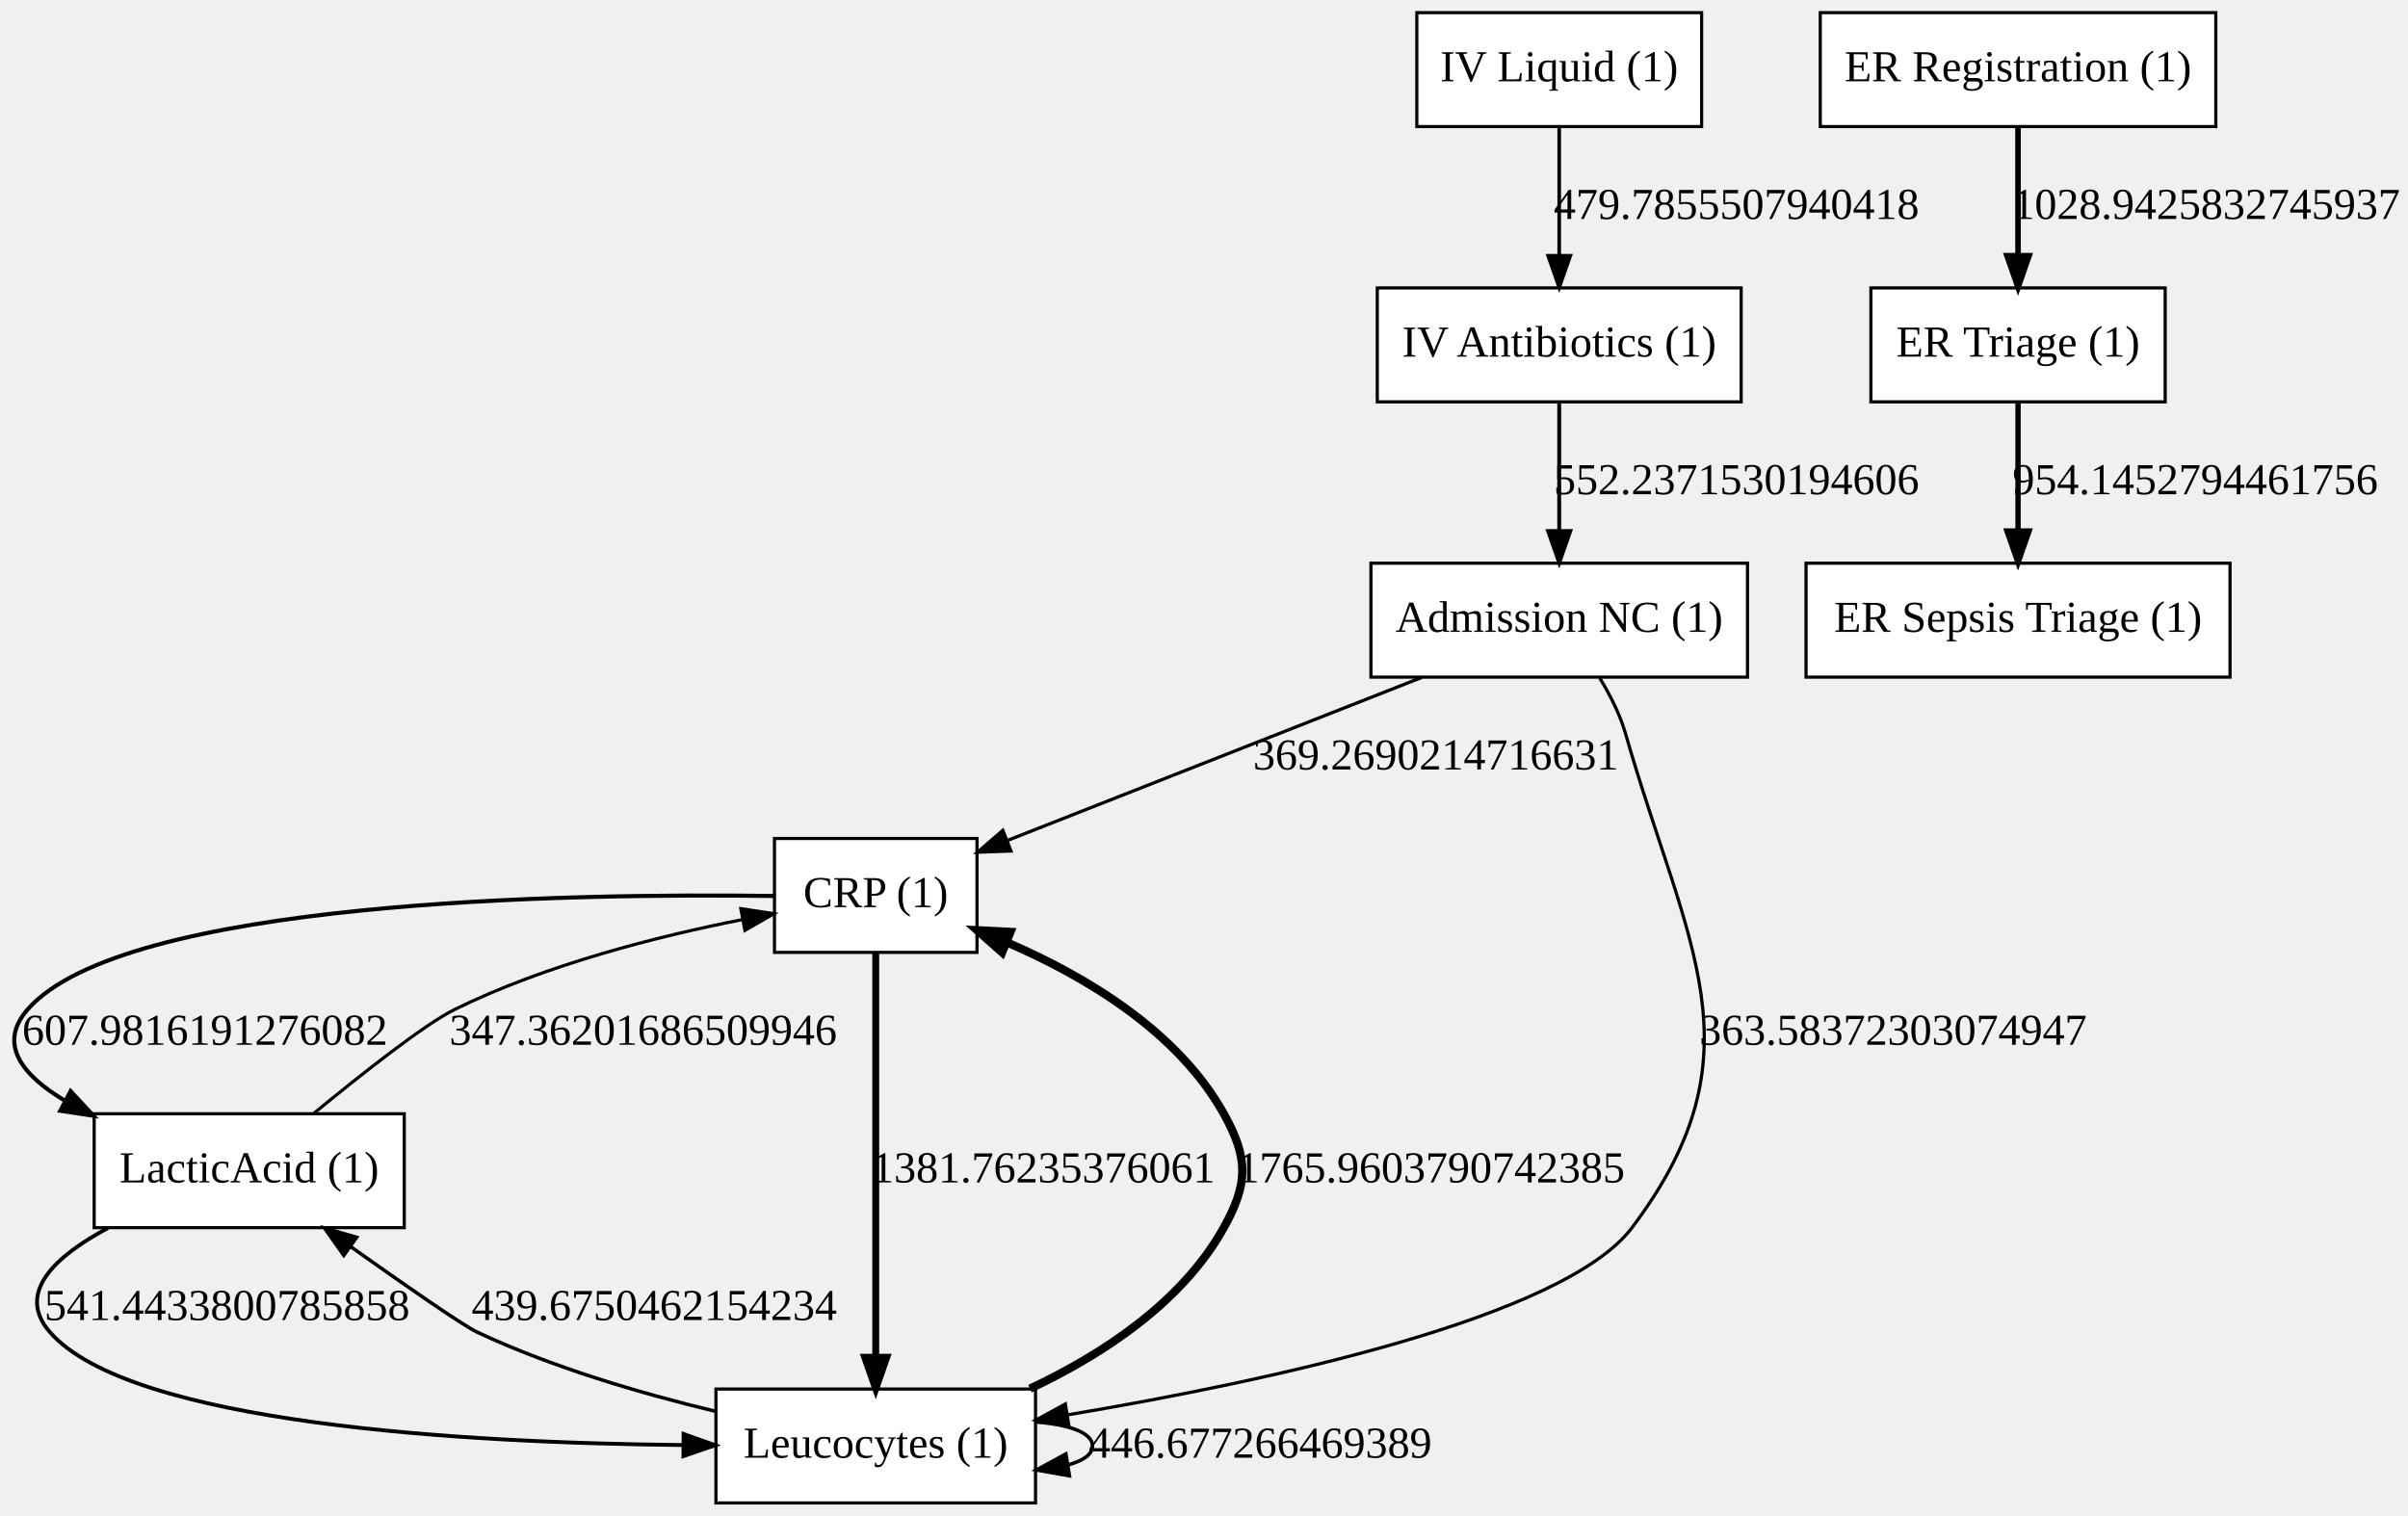
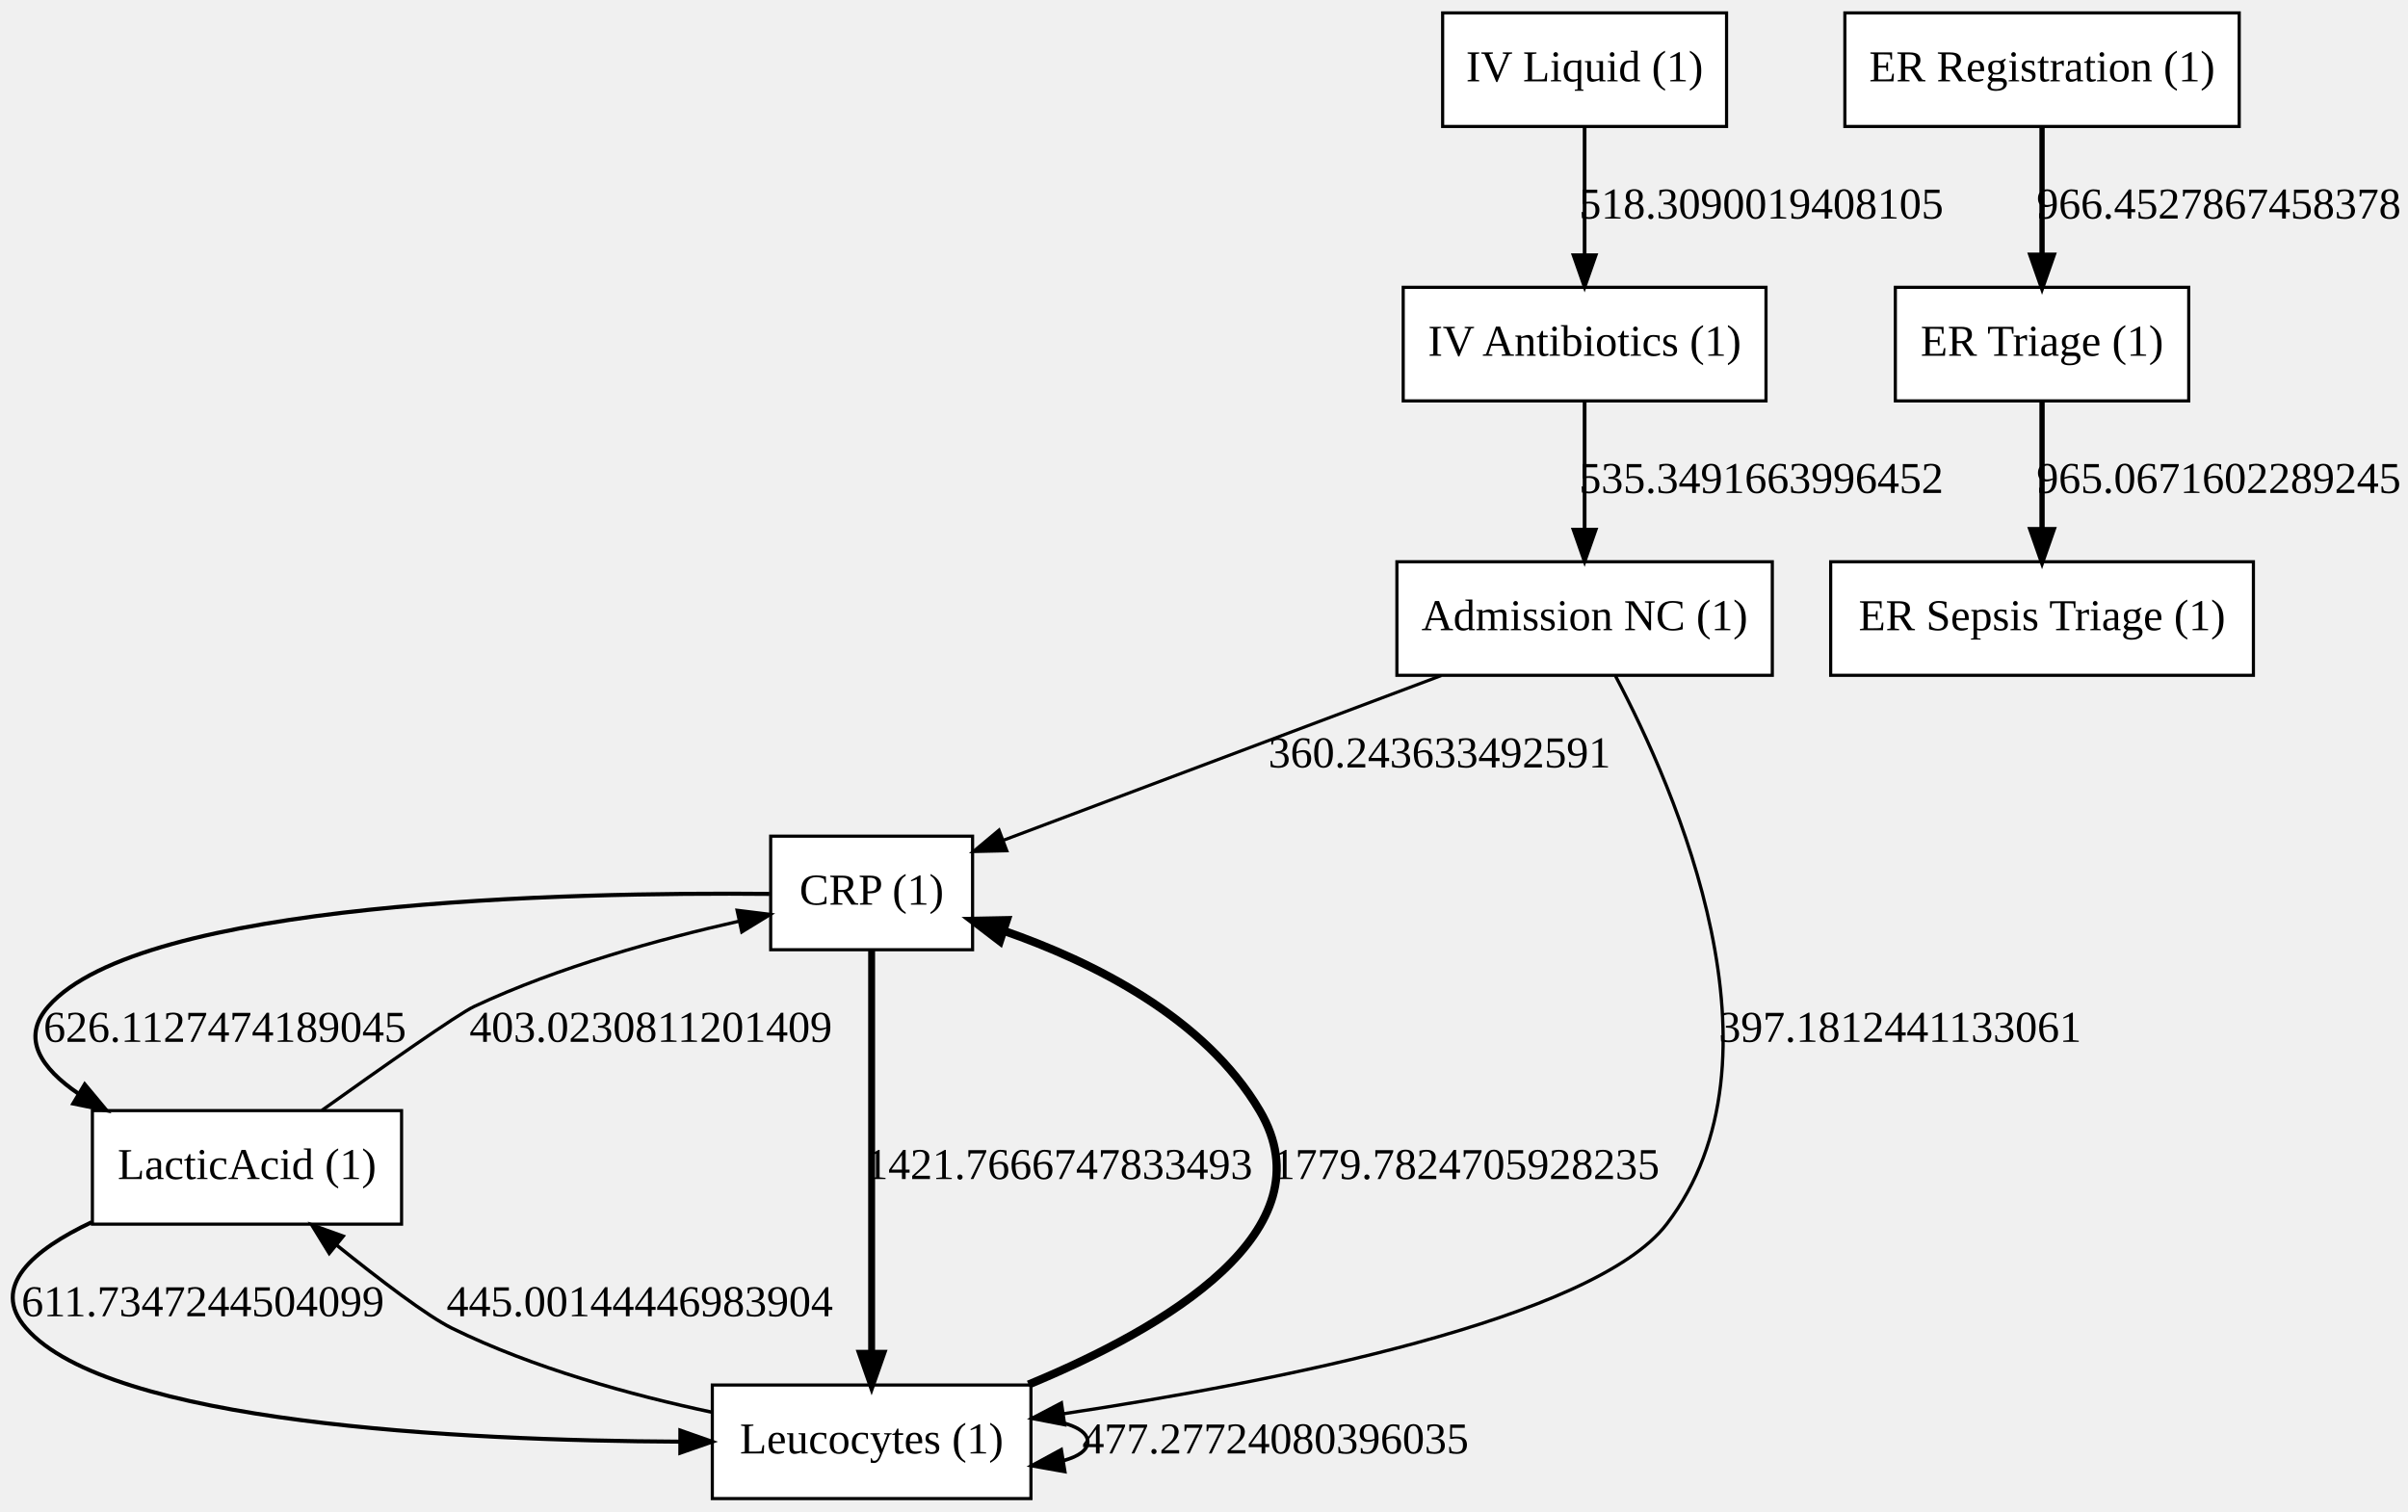
- <svg xmlns="http://www.w3.org/2000/svg" width="761pt" height="479pt" viewBox="0.00 0.00 760.52 479.00">
+ <svg xmlns="http://www.w3.org/2000/svg" width="763pt" height="479pt" viewBox="0.00 0.00 763.29 479.00">
  <g id="graph0" class="graph" transform="scale(1 1) rotate(0) translate(4 475)">
    <g id="node1" class="node">
-       <polygon fill="#ffffff" stroke="black" points="548.019,-297 429.019,-297 429.019,-261 548.019,-261 548.019,-297" />
-       <text text-anchor="middle" x="488.519" y="-275.3" font-family="Times New Roman,serif" font-size="14.00">Admission NC (1)</text>
+       <polygon fill="#ffffff" stroke="black" points="557.789,-297 438.789,-297 438.789,-261 557.789,-261 557.789,-297" />
+       <text text-anchor="middle" x="498.289" y="-275.3" font-family="Times New Roman,serif" font-size="14.00">Admission NC (1)</text>
    </g>
    <g id="node2" class="node">
-       <polygon fill="#ffffff" stroke="black" points="304.519,-210 240.519,-210 240.519,-174 304.519,-174 304.519,-210" />
-       <text text-anchor="middle" x="272.519" y="-188.3" font-family="Times New Roman,serif" font-size="14.00">CRP (1)</text>
+       <polygon fill="#ffffff" stroke="black" points="304.289,-210 240.289,-210 240.289,-174 304.289,-174 304.289,-210" />
+       <text text-anchor="middle" x="272.289" y="-188.3" font-family="Times New Roman,serif" font-size="14.00">CRP (1)</text>
    </g>
    <g id="edge1" class="edge">
-       <path fill="none" stroke="black" stroke-width="1.025" d="M445.068,-260.901C406.957,-245.904 351.907,-224.241 314.302,-209.442" />
-       <polygon fill="black" stroke="black" stroke-width="1.025" points="315.249,-206.054 304.662,-205.649 312.686,-212.568 315.249,-206.054" />
-       <text text-anchor="middle" x="449.519" y="-231.8" font-family="Times New Roman,serif" font-size="14.00">369.2690214716631</text>
+       <path fill="none" stroke="black" d="M452.827,-260.901C412.307,-245.661 353.486,-223.538 314.112,-208.73" />
+       <polygon fill="black" stroke="black" points="315.136,-205.375 304.544,-205.131 312.671,-211.927 315.136,-205.375" />
+       <text text-anchor="middle" x="452.289" y="-231.8" font-family="Times New Roman,serif" font-size="14.00">360.243633492591</text>
    </g>
    <g id="node9" class="node">
-       <polygon fill="#ffffff" stroke="black" points="323.019,-36 222.019,-36 222.019,-0 323.019,-0 323.019,-36" />
-       <text text-anchor="middle" x="272.519" y="-14.3" font-family="Times New Roman,serif" font-size="14.00">Leucocytes (1)</text>
+       <polygon fill="#ffffff" stroke="black" points="322.789,-36 221.789,-36 221.789,-0 322.789,-0 322.789,-36" />
+       <text text-anchor="middle" x="272.289" y="-14.3" font-family="Times New Roman,serif" font-size="14.00">Leucocytes (1)</text>
    </g>
    <g id="edge2" class="edge">
-       <path fill="none" stroke="black" stroke-width="1.018" d="M501.345,-260.671C504.649,-255.278 507.765,-249.132 509.519,-243 528.584,-176.333 553.305,-142.334 511.519,-87 490.018,-58.529 396.532,-38.462 333.054,-27.825" />
-       <polygon fill="black" stroke="black" stroke-width="1.018" points="333.575,-24.363 323.14,-26.198 332.442,-31.271 333.575,-24.363" />
-       <text text-anchor="middle" x="594.019" y="-144.8" font-family="Times New Roman,serif" font-size="14.00">363.58372303074947</text>
+       <path fill="none" stroke="black" stroke-width="1.042" d="M508.038,-260.857C527.182,-224.662 564.479,-139.472 524.289,-87 501.16,-56.802 399.992,-36.967 333.086,-26.89" />
+       <polygon fill="black" stroke="black" stroke-width="1.042" points="333.471,-23.409 323.068,-25.415 332.452,-30.335 333.471,-23.409" />
+       <text text-anchor="middle" x="598.289" y="-144.8" font-family="Times New Roman,serif" font-size="14.00">397.1812441133061</text>
    </g>
    <g id="node8" class="node">
-       <polygon fill="#ffffff" stroke="black" points="123.519,-123 25.519,-123 25.519,-87 123.519,-87 123.519,-123" />
-       <text text-anchor="middle" x="74.519" y="-101.3" font-family="Times New Roman,serif" font-size="14.00">LacticAcid (1)</text>
+       <polygon fill="#ffffff" stroke="black" points="123.289,-123 25.289,-123 25.289,-87 123.289,-87 123.289,-123" />
+       <text text-anchor="middle" x="74.289" y="-101.3" font-family="Times New Roman,serif" font-size="14.00">LacticAcid (1)</text>
    </g>
    <g id="edge3" class="edge">
-       <path fill="none" stroke="black" stroke-width="1.294" d="M240.254,-191.828C175.836,-192.715 34.856,-190.557 4.519,-156 -5.109,-145.033 2.812,-135.153 16.288,-127.128" />
-       <polygon fill="black" stroke="black" stroke-width="1.294" points="18.079,-130.141 25.29,-122.378 14.812,-123.95 18.079,-130.141" />
-       <text text-anchor="middle" x="60.519" y="-144.8" font-family="Times New Roman,serif" font-size="14.00">607.9816191276082</text>
+       <path fill="none" stroke="black" stroke-width="1.3" d="M239.894,-191.7C176.713,-192.296 40.639,-189.549 11.289,-156 2.474,-145.924 9.098,-136.382 20.834,-128.388" />
+       <polygon fill="black" stroke="black" stroke-width="1.3" points="22.864,-131.252 29.648,-123.113 19.27,-125.245 22.864,-131.252" />
+       <text text-anchor="middle" x="67.289" y="-144.8" font-family="Times New Roman,serif" font-size="14.00">626.1127474189045</text>
    </g>
    <g id="edge4" class="edge">
-       <path fill="none" stroke="black" stroke-width="2.167" d="M272.519,-173.879C272.519,-144.001 272.519,-82.113 272.519,-46.274" />
-       <polygon fill="black" stroke="black" stroke-width="2.167" points="276.019,-46.052 272.519,-36.052 269.019,-46.052 276.019,-46.052" />
-       <text text-anchor="middle" x="325.519" y="-101.3" font-family="Times New Roman,serif" font-size="14.00">1381.76235376061</text>
+       <path fill="none" stroke="black" stroke-width="2.196" d="M272.289,-173.879C272.289,-144.001 272.289,-82.113 272.289,-46.274" />
+       <polygon fill="black" stroke="black" stroke-width="2.196" points="275.789,-46.052 272.289,-36.052 268.789,-46.052 275.789,-46.052" />
+       <text text-anchor="middle" x="331.789" y="-101.3" font-family="Times New Roman,serif" font-size="14.00">1421.7666747833493</text>
    </g>
    <g id="node3" class="node">
-       <polygon fill="#ffffff" stroke="black" points="696.019,-471 571.019,-471 571.019,-435 696.019,-435 696.019,-471" />
-       <text text-anchor="middle" x="633.519" y="-449.3" font-family="Times New Roman,serif" font-size="14.00">ER Registration (1)</text>
+       <polygon fill="#ffffff" stroke="black" points="705.789,-471 580.789,-471 580.789,-435 705.789,-435 705.789,-471" />
+       <text text-anchor="middle" x="643.289" y="-449.3" font-family="Times New Roman,serif" font-size="14.00">ER Registration (1)</text>
    </g>
    <g id="node5" class="node">
-       <polygon fill="#ffffff" stroke="black" points="680.019,-384 587.019,-384 587.019,-348 680.019,-348 680.019,-384" />
-       <text text-anchor="middle" x="633.519" y="-362.3" font-family="Times New Roman,serif" font-size="14.00">ER Triage (1)</text>
+       <polygon fill="#ffffff" stroke="black" points="689.789,-384 596.789,-384 596.789,-348 689.789,-348 689.789,-384" />
+       <text text-anchor="middle" x="643.289" y="-362.3" font-family="Times New Roman,serif" font-size="14.00">ER Triage (1)</text>
    </g>
    <g id="edge5" class="edge">
-       <path fill="none" stroke="black" stroke-width="1.769" d="M633.519,-434.799C633.519,-423.163 633.519,-407.548 633.519,-394.237" />
-       <polygon fill="black" stroke="black" stroke-width="1.769" points="637.019,-394.175 633.519,-384.175 630.019,-394.175 637.019,-394.175" />
-       <text text-anchor="middle" x="693.019" y="-405.8" font-family="Times New Roman,serif" font-size="14.00">1028.9425832745937</text>
+       <path fill="none" stroke="black" stroke-width="1.683" d="M643.289,-434.799C643.289,-423.163 643.289,-407.548 643.289,-394.237" />
+       <polygon fill="black" stroke="black" stroke-width="1.683" points="646.789,-394.175 643.289,-384.175 639.789,-394.175 646.789,-394.175" />
+       <text text-anchor="middle" x="699.289" y="-405.8" font-family="Times New Roman,serif" font-size="14.00">966.4527867458378</text>
    </g>
    <g id="node4" class="node">
-       <polygon fill="#ffffff" stroke="black" points="700.519,-297 566.519,-297 566.519,-261 700.519,-261 700.519,-297" />
-       <text text-anchor="middle" x="633.519" y="-275.3" font-family="Times New Roman,serif" font-size="14.00">ER Sepsis Triage (1)</text>
+       <polygon fill="#ffffff" stroke="black" points="710.289,-297 576.289,-297 576.289,-261 710.289,-261 710.289,-297" />
+       <text text-anchor="middle" x="643.289" y="-275.3" font-family="Times New Roman,serif" font-size="14.00">ER Sepsis Triage (1)</text>
    </g>
    <g id="edge6" class="edge">
-       <path fill="none" stroke="black" stroke-width="1.684" d="M633.519,-347.799C633.519,-336.163 633.519,-320.548 633.519,-307.237" />
-       <polygon fill="black" stroke="black" stroke-width="1.684" points="637.019,-307.175 633.519,-297.175 630.019,-307.175 637.019,-307.175" />
-       <text text-anchor="middle" x="689.519" y="-318.8" font-family="Times New Roman,serif" font-size="14.00">954.1452794461756</text>
+       <path fill="none" stroke="black" stroke-width="1.682" d="M643.289,-347.799C643.289,-336.163 643.289,-320.548 643.289,-307.237" />
+       <polygon fill="black" stroke="black" stroke-width="1.682" points="646.789,-307.175 643.289,-297.175 639.789,-307.175 646.789,-307.175" />
+       <text text-anchor="middle" x="699.289" y="-318.8" font-family="Times New Roman,serif" font-size="14.00">965.0671602289245</text>
    </g>
    <g id="node6" class="node">
-       <polygon fill="#ffffff" stroke="black" points="546.019,-384 431.019,-384 431.019,-348 546.019,-348 546.019,-384" />
-       <text text-anchor="middle" x="488.519" y="-362.3" font-family="Times New Roman,serif" font-size="14.00">IV Antibiotics (1)</text>
+       <polygon fill="#ffffff" stroke="black" points="555.789,-384 440.789,-384 440.789,-348 555.789,-348 555.789,-384" />
+       <text text-anchor="middle" x="498.289" y="-362.3" font-family="Times New Roman,serif" font-size="14.00">IV Antibiotics (1)</text>
    </g>
    <g id="edge7" class="edge">
-       <path fill="none" stroke="black" stroke-width="1.231" d="M488.519,-347.799C488.519,-336.163 488.519,-320.548 488.519,-307.237" />
-       <polygon fill="black" stroke="black" stroke-width="1.231" points="492.019,-307.175 488.519,-297.175 485.019,-307.175 492.019,-307.175" />
-       <text text-anchor="middle" x="544.519" y="-318.8" font-family="Times New Roman,serif" font-size="14.00">552.2371530194606</text>
+       <path fill="none" stroke="black" stroke-width="1.197" d="M498.289,-347.799C498.289,-336.163 498.289,-320.548 498.289,-307.237" />
+       <polygon fill="black" stroke="black" stroke-width="1.197" points="501.789,-307.175 498.289,-297.175 494.789,-307.175 501.789,-307.175" />
+       <text text-anchor="middle" x="554.289" y="-318.8" font-family="Times New Roman,serif" font-size="14.00">535.3491663996452</text>
    </g>
    <g id="node7" class="node">
-       <polygon fill="#ffffff" stroke="black" points="533.519,-471 443.519,-471 443.519,-435 533.519,-435 533.519,-471" />
-       <text text-anchor="middle" x="488.519" y="-449.3" font-family="Times New Roman,serif" font-size="14.00">IV Liquid (1)</text>
+       <polygon fill="#ffffff" stroke="black" points="543.289,-471 453.289,-471 453.289,-435 543.289,-435 543.289,-471" />
+       <text text-anchor="middle" x="498.289" y="-449.3" font-family="Times New Roman,serif" font-size="14.00">IV Liquid (1)</text>
    </g>
    <g id="edge8" class="edge">
-       <path fill="none" stroke="black" stroke-width="1.149" d="M488.519,-434.799C488.519,-423.163 488.519,-407.548 488.519,-394.237" />
-       <polygon fill="black" stroke="black" stroke-width="1.149" points="492.019,-394.175 488.519,-384.175 485.019,-394.175 492.019,-394.175" />
-       <text text-anchor="middle" x="544.519" y="-405.8" font-family="Times New Roman,serif" font-size="14.00">479.7855507940418</text>
+       <path fill="none" stroke="black" stroke-width="1.178" d="M498.289,-434.799C498.289,-423.163 498.289,-407.548 498.289,-394.237" />
+       <polygon fill="black" stroke="black" stroke-width="1.178" points="501.789,-394.175 498.289,-384.175 494.789,-394.175 501.789,-394.175" />
+       <text text-anchor="middle" x="554.289" y="-405.8" font-family="Times New Roman,serif" font-size="14.00">518.3090019408105</text>
    </g>
    <g id="edge9" class="edge">
-       <path fill="none" stroke="black" d="M95.041,-123.224C110.36,-135.8 130.19,-151.419 139.519,-156 168.309,-170.139 203.508,-179.077 230.461,-184.379" />
-       <polygon fill="black" stroke="black" points="229.883,-187.832 240.357,-186.236 231.174,-180.952 229.883,-187.832" />
-       <text text-anchor="middle" x="199.019" y="-144.8" font-family="Times New Roman,serif" font-size="14.00">347.36201686509946</text>
+       <path fill="none" stroke="black" stroke-width="1.048" d="M98.066,-123.102C116.974,-136.601 141.089,-153.558 146.289,-156 173.021,-168.551 205.119,-177.384 230.227,-183.036" />
+       <polygon fill="black" stroke="black" stroke-width="1.048" points="229.66,-186.495 240.175,-185.193 231.143,-179.654 229.66,-186.495" />
+       <text text-anchor="middle" x="202.289" y="-144.8" font-family="Times New Roman,serif" font-size="14.00">403.0230811201409</text>
    </g>
    <g id="edge10" class="edge">
-       <path fill="none" stroke="black" stroke-width="1.219" d="M29.877,-86.887C13.207,-77.993 0.67,-66.401 11.519,-54 36.966,-24.912 142.642,-18.98 211.475,-18.304" />
-       <polygon fill="black" stroke="black" stroke-width="1.219" points="211.791,-21.803 221.769,-18.239 211.747,-14.803 211.791,-21.803" />
-       <text text-anchor="middle" x="67.519" y="-57.8" font-family="Times New Roman,serif" font-size="14.00">541.4433800785858</text>
+       <path fill="none" stroke="black" stroke-width="1.283" d="M25.061,-87.621C6.627,-78.901 -7.337,-67.243 4.289,-54 30.697,-23.919 140.937,-18.388 211.542,-18.044" />
+       <polygon fill="black" stroke="black" stroke-width="1.283" points="211.662,-21.544 221.657,-18.029 211.652,-14.544 211.662,-21.544" />
+       <text text-anchor="middle" x="60.289" y="-57.8" font-family="Times New Roman,serif" font-size="14.00">611.7347244504099</text>
    </g>
    <g id="edge11" class="edge">
-       <path fill="none" stroke="black" stroke-width="2.6" d="M321.276,-36.124C344.202,-46.919 369.345,-63.37 382.519,-87 390.309,-100.975 390.309,-109.025 382.519,-123 367.946,-149.141 338.723,-166.496 314.059,-177.127" />
-       <polygon fill="black" stroke="black" stroke-width="2.6" points="312.465,-173.997 304.523,-181.01 315.105,-180.48 312.465,-173.997" />
-       <text text-anchor="middle" x="448.019" y="-101.3" font-family="Times New Roman,serif" font-size="14.00">1765.9603790742385</text>
+       <path fill="none" stroke="black" stroke-width="2.6" d="M322.023,-36.152C365.291,-54.052 417.807,-84.822 395.289,-123 377.881,-152.517 342.554,-170.113 314.209,-179.985" />
+       <polygon fill="black" stroke="black" stroke-width="2.6" points="312.928,-176.721 304.515,-183.161 315.108,-183.373 312.928,-176.721" />
+       <text text-anchor="middle" x="460.789" y="-101.3" font-family="Times New Roman,serif" font-size="14.00">1779.7824705928235</text>
    </g>
    <g id="edge12" class="edge">
-       <path fill="none" stroke="black" stroke-width="1.104" d="M221.768,-28.985C198.221,-34.643 170.255,-42.855 146.519,-54 142.05,-56.098 123.611,-68.917 106.514,-81.048" />
-       <polygon fill="black" stroke="black" stroke-width="1.104" points="104.413,-78.248 98.296,-86.898 108.472,-83.95 104.413,-78.248" />
-       <text text-anchor="middle" x="202.519" y="-57.8" font-family="Times New Roman,serif" font-size="14.00">439.6750462154234</text>
+       <path fill="none" stroke="black" stroke-width="1.096" d="M221.656,-27.377C196.095,-32.819 165.114,-41.317 139.289,-54 131.491,-57.83 116.355,-69.372 102.65,-80.403" />
+       <polygon fill="black" stroke="black" stroke-width="1.096" points="100.362,-77.752 94.812,-86.776 104.779,-83.183 100.362,-77.752" />
+       <text text-anchor="middle" x="198.789" y="-57.8" font-family="Times New Roman,serif" font-size="14.00">445.00144446983904</text>
    </g>
    <g id="edge13" class="edge">
-       <path fill="none" stroke="black" stroke-width="1.112" d="M323.303,-25.575C333.626,-24.75 341.019,-22.225 341.019,-18 341.019,-15.36 338.131,-13.383 333.445,-12.071" />
-       <polygon fill="black" stroke="black" stroke-width="1.112" points="333.734,-8.572 323.303,-10.425 332.613,-15.482 333.734,-8.572" />
-       <text text-anchor="middle" x="394.019" y="-14.3" font-family="Times New Roman,serif" font-size="14.00">446.677266469389</text>
+       <path fill="none" stroke="black" stroke-width="1.132" d="M323.073,-25.575C333.397,-24.75 340.789,-22.225 340.789,-18 340.789,-15.36 337.902,-13.383 333.215,-12.071" />
+       <polygon fill="black" stroke="black" stroke-width="1.132" points="333.505,-8.572 323.073,-10.425 332.384,-15.482 333.505,-8.572" />
+       <text text-anchor="middle" x="400.289" y="-14.3" font-family="Times New Roman,serif" font-size="14.00">477.27724080396035</text>
    </g>
  </g>
</svg>
